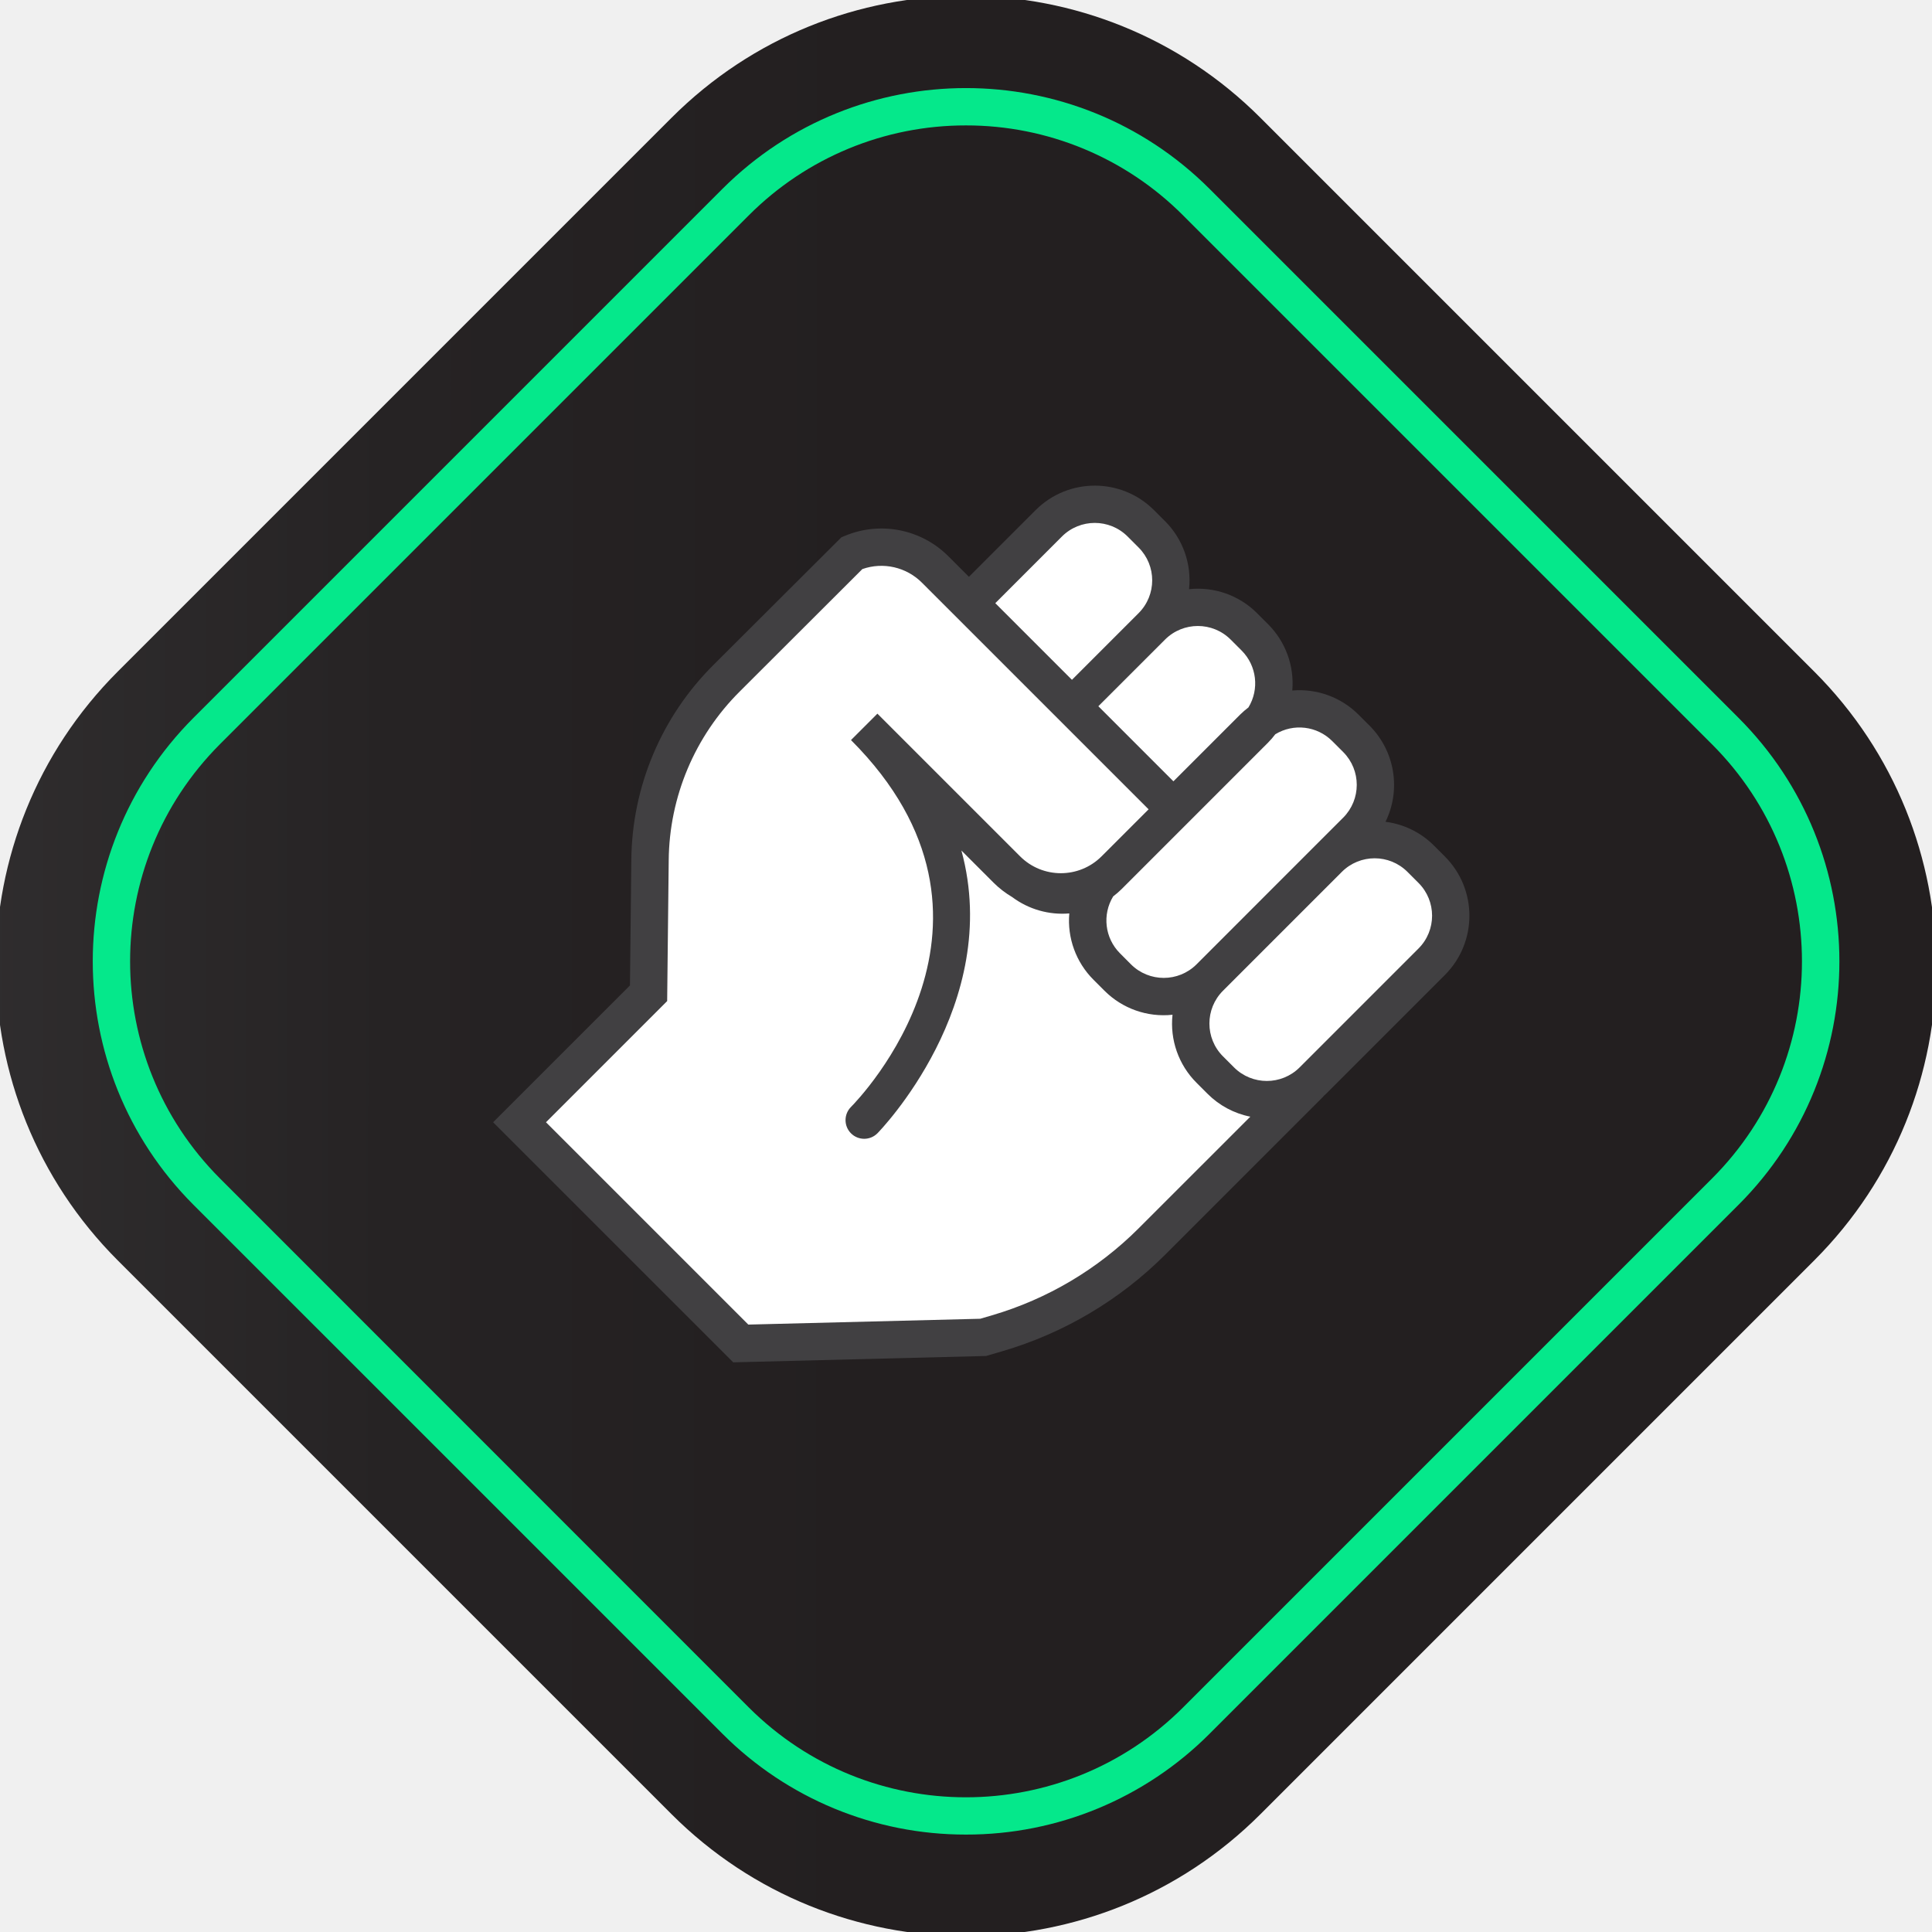
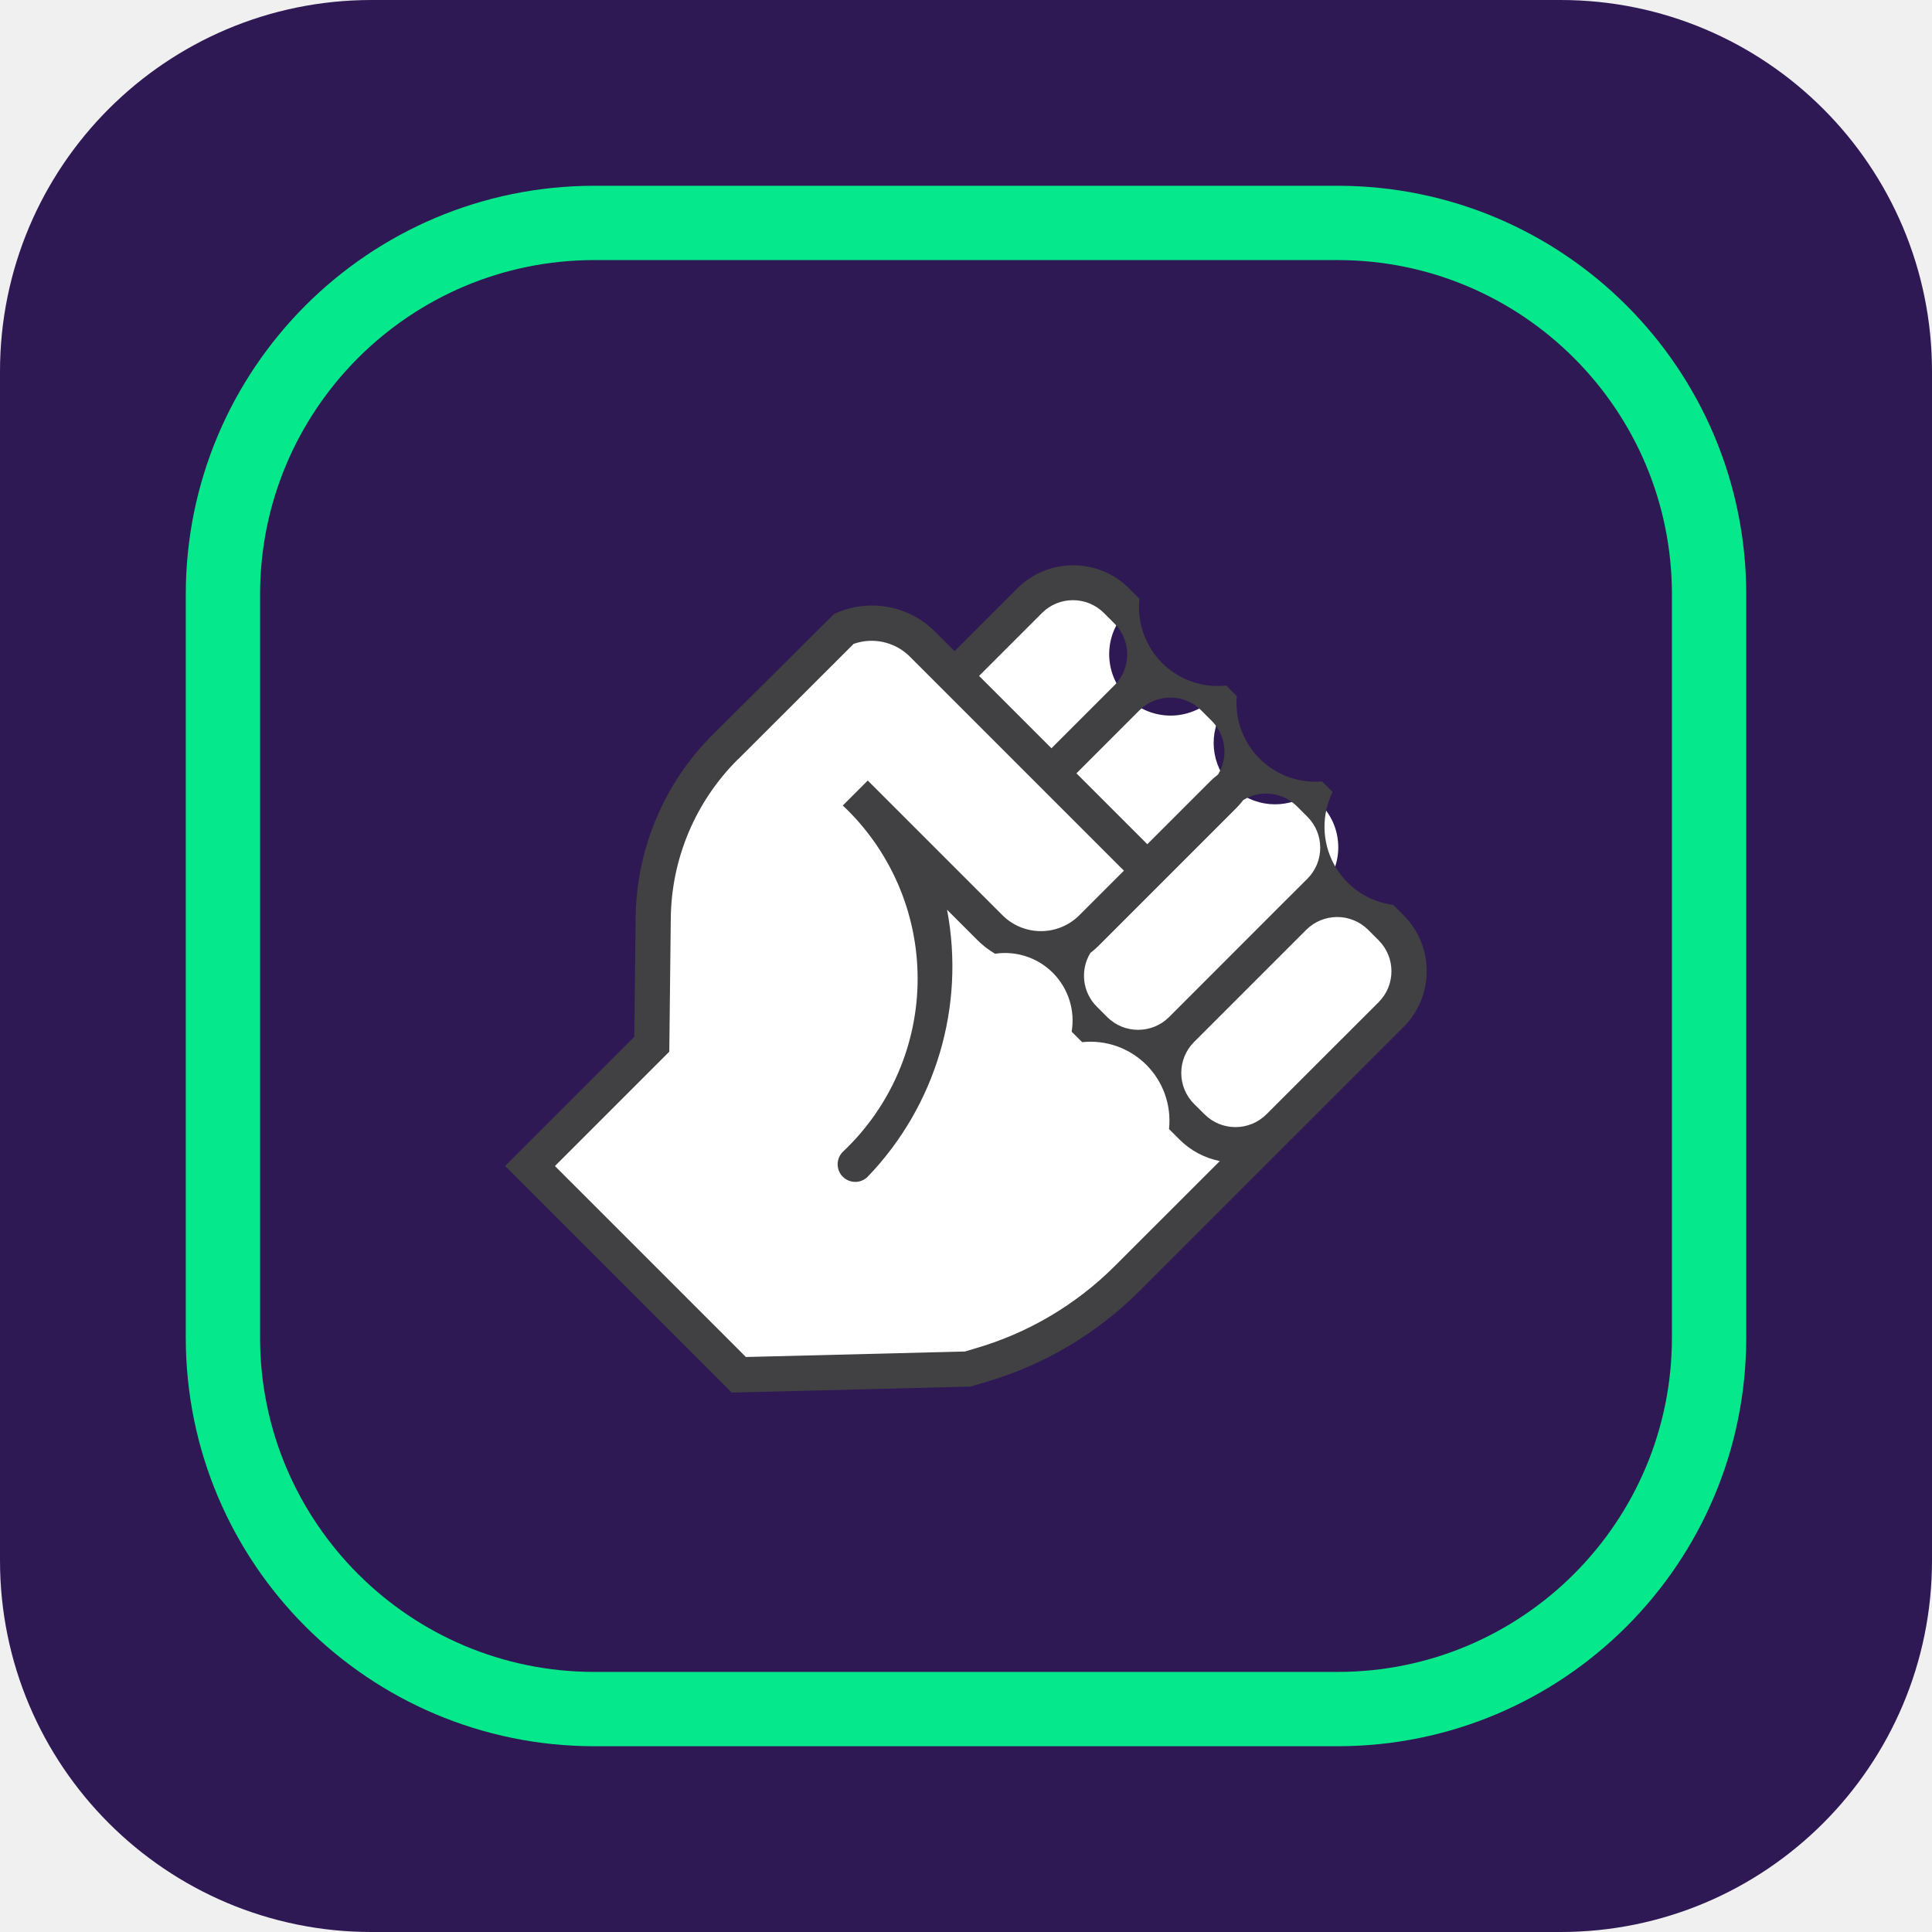
- <svg xmlns="http://www.w3.org/2000/svg" width="129.362" height="129.362" viewBox="10 10 109.362 109.362">
+ <svg xmlns="http://www.w3.org/2000/svg" width="26" height="26" viewBox="0 0 26 26">
  <defs>
-     <linearGradient id="linear-gradient-str" x1="1.163" y1="-1.937" x2="2.012" y2="-1.087" gradientUnits="objectBoundingBox">
-       <stop offset="0" stop-color="#58595b" />
-       <stop offset="0.199" stop-color="#454546" />
-       <stop offset="0.479" stop-color="#323031" />
-       <stop offset="0.75" stop-color="#262324" />
-       <stop offset="1" stop-color="#231f20" />
-     </linearGradient>
-     <linearGradient id="linear-gradient-str-2" x1="5.251" y1="2.178" x2="5.251" y2="3.205" gradientUnits="objectBoundingBox">
+     <linearGradient id="linear-gradient" x1="5.251" y1="2.178" x2="5.251" y2="3.205" gradientUnits="objectBoundingBox">
      <stop offset="0" stop-color="#414042" />
      <stop offset="0.373" stop-color="#393739" />
      <stop offset="0.978" stop-color="#231f20" />
      <stop offset="1" stop-color="#231f20" />
    </linearGradient>
  </defs>
-   <g id="strength" transform="translate(-145.708 -267.043)">
-     <g id="Group_456" data-name="Group 456">
-       <g id="Group_454" data-name="Group 454">
-         <rect id="Rectangle_3169" data-name="Rectangle 3169" width="91.472" height="91.472" rx="23.573" transform="translate(145.708 331.723) rotate(-45)" fill="url(#linear-gradient-str)" />
-       </g>
-       <g id="Group_455" data-name="Group 455">
-         <path id="Path_2819" data-name="Path 2819" d="M210.389,380.89a19.427,19.427,0,0,1-13.78-5.7L166.657,345.24a19.512,19.512,0,0,1,0-27.561l29.952-29.952a19.511,19.511,0,0,1,27.56,0l29.951,29.952a19.489,19.489,0,0,1,0,27.561l-29.951,29.951A19.427,19.427,0,0,1,210.389,380.89Zm0-96.748a17.32,17.32,0,0,0-12.285,5.081l-29.951,29.951a17.393,17.393,0,0,0,0,24.57L198.1,373.7a17.394,17.394,0,0,0,24.57,0l29.951-29.951a17.375,17.375,0,0,0,0-24.57l-29.951-29.951A17.32,17.32,0,0,0,210.389,284.142Z" fill="#05e88b" />
+   <g id="str" transform="translate(-0.171 0.001)">
+     <path id="Path_24" data-name="Path 24" d="M705.218,330.307" transform="translate(-691.524 -317.301)" fill="#5b5b5b" stroke="#fff" stroke-miterlimit="10" stroke-width="4" />
+     <g id="Group_30" data-name="Group 30">
+       <rect id="Rectangle_3151" data-name="Rectangle 3151" width="26" height="26" rx="5" transform="translate(0.171 -0.001)" fill="#2e1954" />
+       <rect id="Rectangle_3152" data-name="Rectangle 3152" width="20" height="20" rx="5" transform="translate(3.171 2.999)" fill="none" stroke="#05e88b" stroke-width="1" />
+       <g id="Group_381" data-name="Group 381" transform="translate(6.969 7.601)">
+         <path id="Path_4" data-name="Path 4" d="M187.748,307.794a3.319,3.319,0,0,0-.974,2.312l-.019,1.691-1.639,1.639,2.81,2.81,3.079-.078.178-.052a4.6,4.6,0,0,0,1.965-1.164l2.007-2.007h0c.014-.013.029-.025.043-.039l1.511-1.511a.826.826,0,0,0,0-1.169l-.141-.141a.826.826,0,0,0-1.169,0l.352-.353a.827.827,0,0,0,0-1.169l-.14-.14a.826.826,0,0,1-1.149-1.149l-.141-.141a.826.826,0,0,1-1.169-1.169l-.141-.141a.826.826,0,0,0-1.169,0l-1.015,1.015-.428-.428a.968.968,0,0,0-1.058-.209Z" transform="translate(-184.781 -305.347)" fill="#fff" />
+         <path id="Path_5" data-name="Path 5" d="M186.421,306.807a3.536,3.536,0,0,0-1.043,2.477l-.018,1.595-1.738,1.738,3.05,3.05,3.212-.081.208-.061a4.857,4.857,0,0,0,2.066-1.224l2.007-2.007a.176.176,0,0,0,.012-.014l.027-.024,1.511-1.511a1.065,1.065,0,0,0,0-1.5l-.141-.141a1.06,1.06,0,0,1-.816-1.521l-.141-.141a1.061,1.061,0,0,1-1.149-1.149l-.141-.141a1.061,1.061,0,0,1-1.169-1.169l-.141-.141a1.065,1.065,0,0,0-1.5,0l-.847.847-.26-.26a1.2,1.2,0,0,0-1.317-.26l-.043.018Zm5.4-.658-.847.847-.974-.974.847-.847a.59.59,0,0,1,.833,0l.141.141A.59.59,0,0,1,191.822,306.149Zm1.395,1.2a1.055,1.055,0,0,0-.105.091l-.847.847-.954-.954.847-.847a.59.59,0,0,1,.833,0l.141.141A.589.589,0,0,1,193.217,307.347Zm-.659,3.264a.59.59,0,0,1-.833,0l-.141-.141a.589.589,0,0,1-.085-.722,1.082,1.082,0,0,0,.105-.091l.082-.082.933-.933.847-.847a1.032,1.032,0,0,0,.091-.105.589.589,0,0,1,.722.085l.141.141a.59.59,0,0,1,0,.833l-.353.352Zm1.31,1.309a.59.59,0,0,1-.833,0l-.141-.14a.59.59,0,0,1,0-.833l1.51-1.51a.59.59,0,0,1,.833,0l.141.141a.589.589,0,0,1,0,.833Zm-7.111-4.777,1.556-1.554a.728.728,0,0,1,.758.173l2.879,2.879-.6.6a.732.732,0,0,1-1.034,0l-1.813-1.813-.336.336a3.2,3.2,0,0,1,0,4.661.237.237,0,0,0,0,.335h0a.237.237,0,0,0,.335,0,4.084,4.084,0,0,0,1.068-3.593l.41.41a1.21,1.21,0,0,0,.236.182.909.909,0,0,1,1.031,1.049l.141.141a1.062,1.062,0,0,1,1.169,1.169l.141.141a1.058,1.058,0,0,0,.543.29l-1.42,1.419a4.378,4.378,0,0,1-1.863,1.1l-.148.044-2.947.074-2.57-2.57,1.539-1.539.02-1.788A3.063,3.063,0,0,1,186.756,307.143Z" transform="translate(-183.622 -304.528)" fill="url(#linear-gradient)" />
      </g>
    </g>
-     <g id="Group_457" data-name="Group 457">
-       <path id="Path_2820" data-name="Path 2820" d="M196.84,315.431a14.788,14.788,0,0,0-4.338,10.3l-.083,7.536-7.3,7.3,12.522,12.522,13.72-.346.793-.231a20.518,20.518,0,0,0,8.755-5.188l8.943-8.942h-.02c.064-.056.13-.111.191-.173l6.731-6.731a3.682,3.682,0,0,0,0-5.207l-.627-.627a3.682,3.682,0,0,0-5.207,0l1.57-1.571a3.683,3.683,0,0,0,0-5.208l-.626-.626a3.681,3.681,0,0,0-4.691-.428,3.681,3.681,0,0,0-.427-4.69l-.627-.627a3.683,3.683,0,0,0-5.208,0,3.683,3.683,0,0,0,0-5.208l-.627-.627a3.682,3.682,0,0,0-5.207,0l-4.524,4.524-1.9-1.9a4.314,4.314,0,0,0-4.713-.931Z" fill="#fff" />
-       <path id="Path_2821" data-name="Path 2821" d="M196.093,314.683a15.756,15.756,0,0,0-4.648,11.036l-.078,7.106-7.745,7.744,13.591,13.59,14.31-.36.926-.27a21.645,21.645,0,0,0,9.206-5.455l8.942-8.943a.794.794,0,0,0,.052-.063c.04-.037.082-.07.12-.108l6.731-6.731a4.745,4.745,0,0,0,0-6.7l-.627-.627a4.715,4.715,0,0,0-2.737-1.341,4.745,4.745,0,0,0-.9-5.438l-.627-.626a4.724,4.724,0,0,0-3.75-1.367,4.73,4.73,0,0,0-1.368-3.751l-.626-.627a4.731,4.731,0,0,0-3.85-1.358,4.731,4.731,0,0,0-1.358-3.85l-.627-.626a4.743,4.743,0,0,0-6.7,0l-3.776,3.775-1.157-1.157a5.355,5.355,0,0,0-5.868-1.159l-.193.08Zm24.068-2.934-3.775,3.776-4.339-4.339,3.775-3.776a2.63,2.63,0,0,1,3.713,0l.627.627A2.628,2.628,0,0,1,220.161,311.749Zm6.215,5.339a4.711,4.711,0,0,0-.47.406l-3.776,3.776-4.249-4.25,3.776-3.775a2.628,2.628,0,0,1,3.712,0l.627.627A2.624,2.624,0,0,1,226.376,317.088Zm-2.937,14.542a2.628,2.628,0,0,1-3.712,0L219.1,331a2.623,2.623,0,0,1-.38-3.216,4.85,4.85,0,0,0,.47-.406l.367-.367,4.159-4.159,3.775-3.776a4.589,4.589,0,0,0,.406-.47,2.625,2.625,0,0,1,3.217.38l.627.627a2.63,2.63,0,0,1,0,3.713l-1.571,1.57Zm5.835,5.834a2.629,2.629,0,0,1-3.713,0l-.626-.626a2.628,2.628,0,0,1,0-3.713l6.73-6.73a2.627,2.627,0,0,1,3.712,0l.627.627a2.625,2.625,0,0,1,0,3.711ZM197.587,316.18l6.935-6.924a3.245,3.245,0,0,1,3.376.773l12.827,12.826-2.663,2.663a3.262,3.262,0,0,1-4.609,0l-8.079-8.078-1.495,1.495c10.235,10.235.422,20.342,0,20.767a1.058,1.058,0,0,0,0,1.494h0a1.057,1.057,0,0,0,1.494,0c.092-.092,7.128-7.294,4.757-16.008l1.825,1.826a5.387,5.387,0,0,0,1.051.81,4.737,4.737,0,0,0,3.23.924,4.726,4.726,0,0,0,1.366,3.75l.627.627a4.732,4.732,0,0,0,3.85,1.359,4.728,4.728,0,0,0,1.358,3.849l.627.627a4.714,4.714,0,0,0,2.419,1.293l-6.326,6.325a19.507,19.507,0,0,1-8.3,4.92l-.661.194-13.129.33-11.453-11.453,6.859-6.859.088-7.967A13.647,13.647,0,0,1,197.587,316.18Z" fill="url(#linear-gradient-str-2)" />
-     </g>
-     <path id="Path_2822" data-name="Path 2822" d="M196.534,346.065" fill="#5b5b5b" stroke="#fff" stroke-miterlimit="10" stroke-width="4" />
  </g>
</svg>
